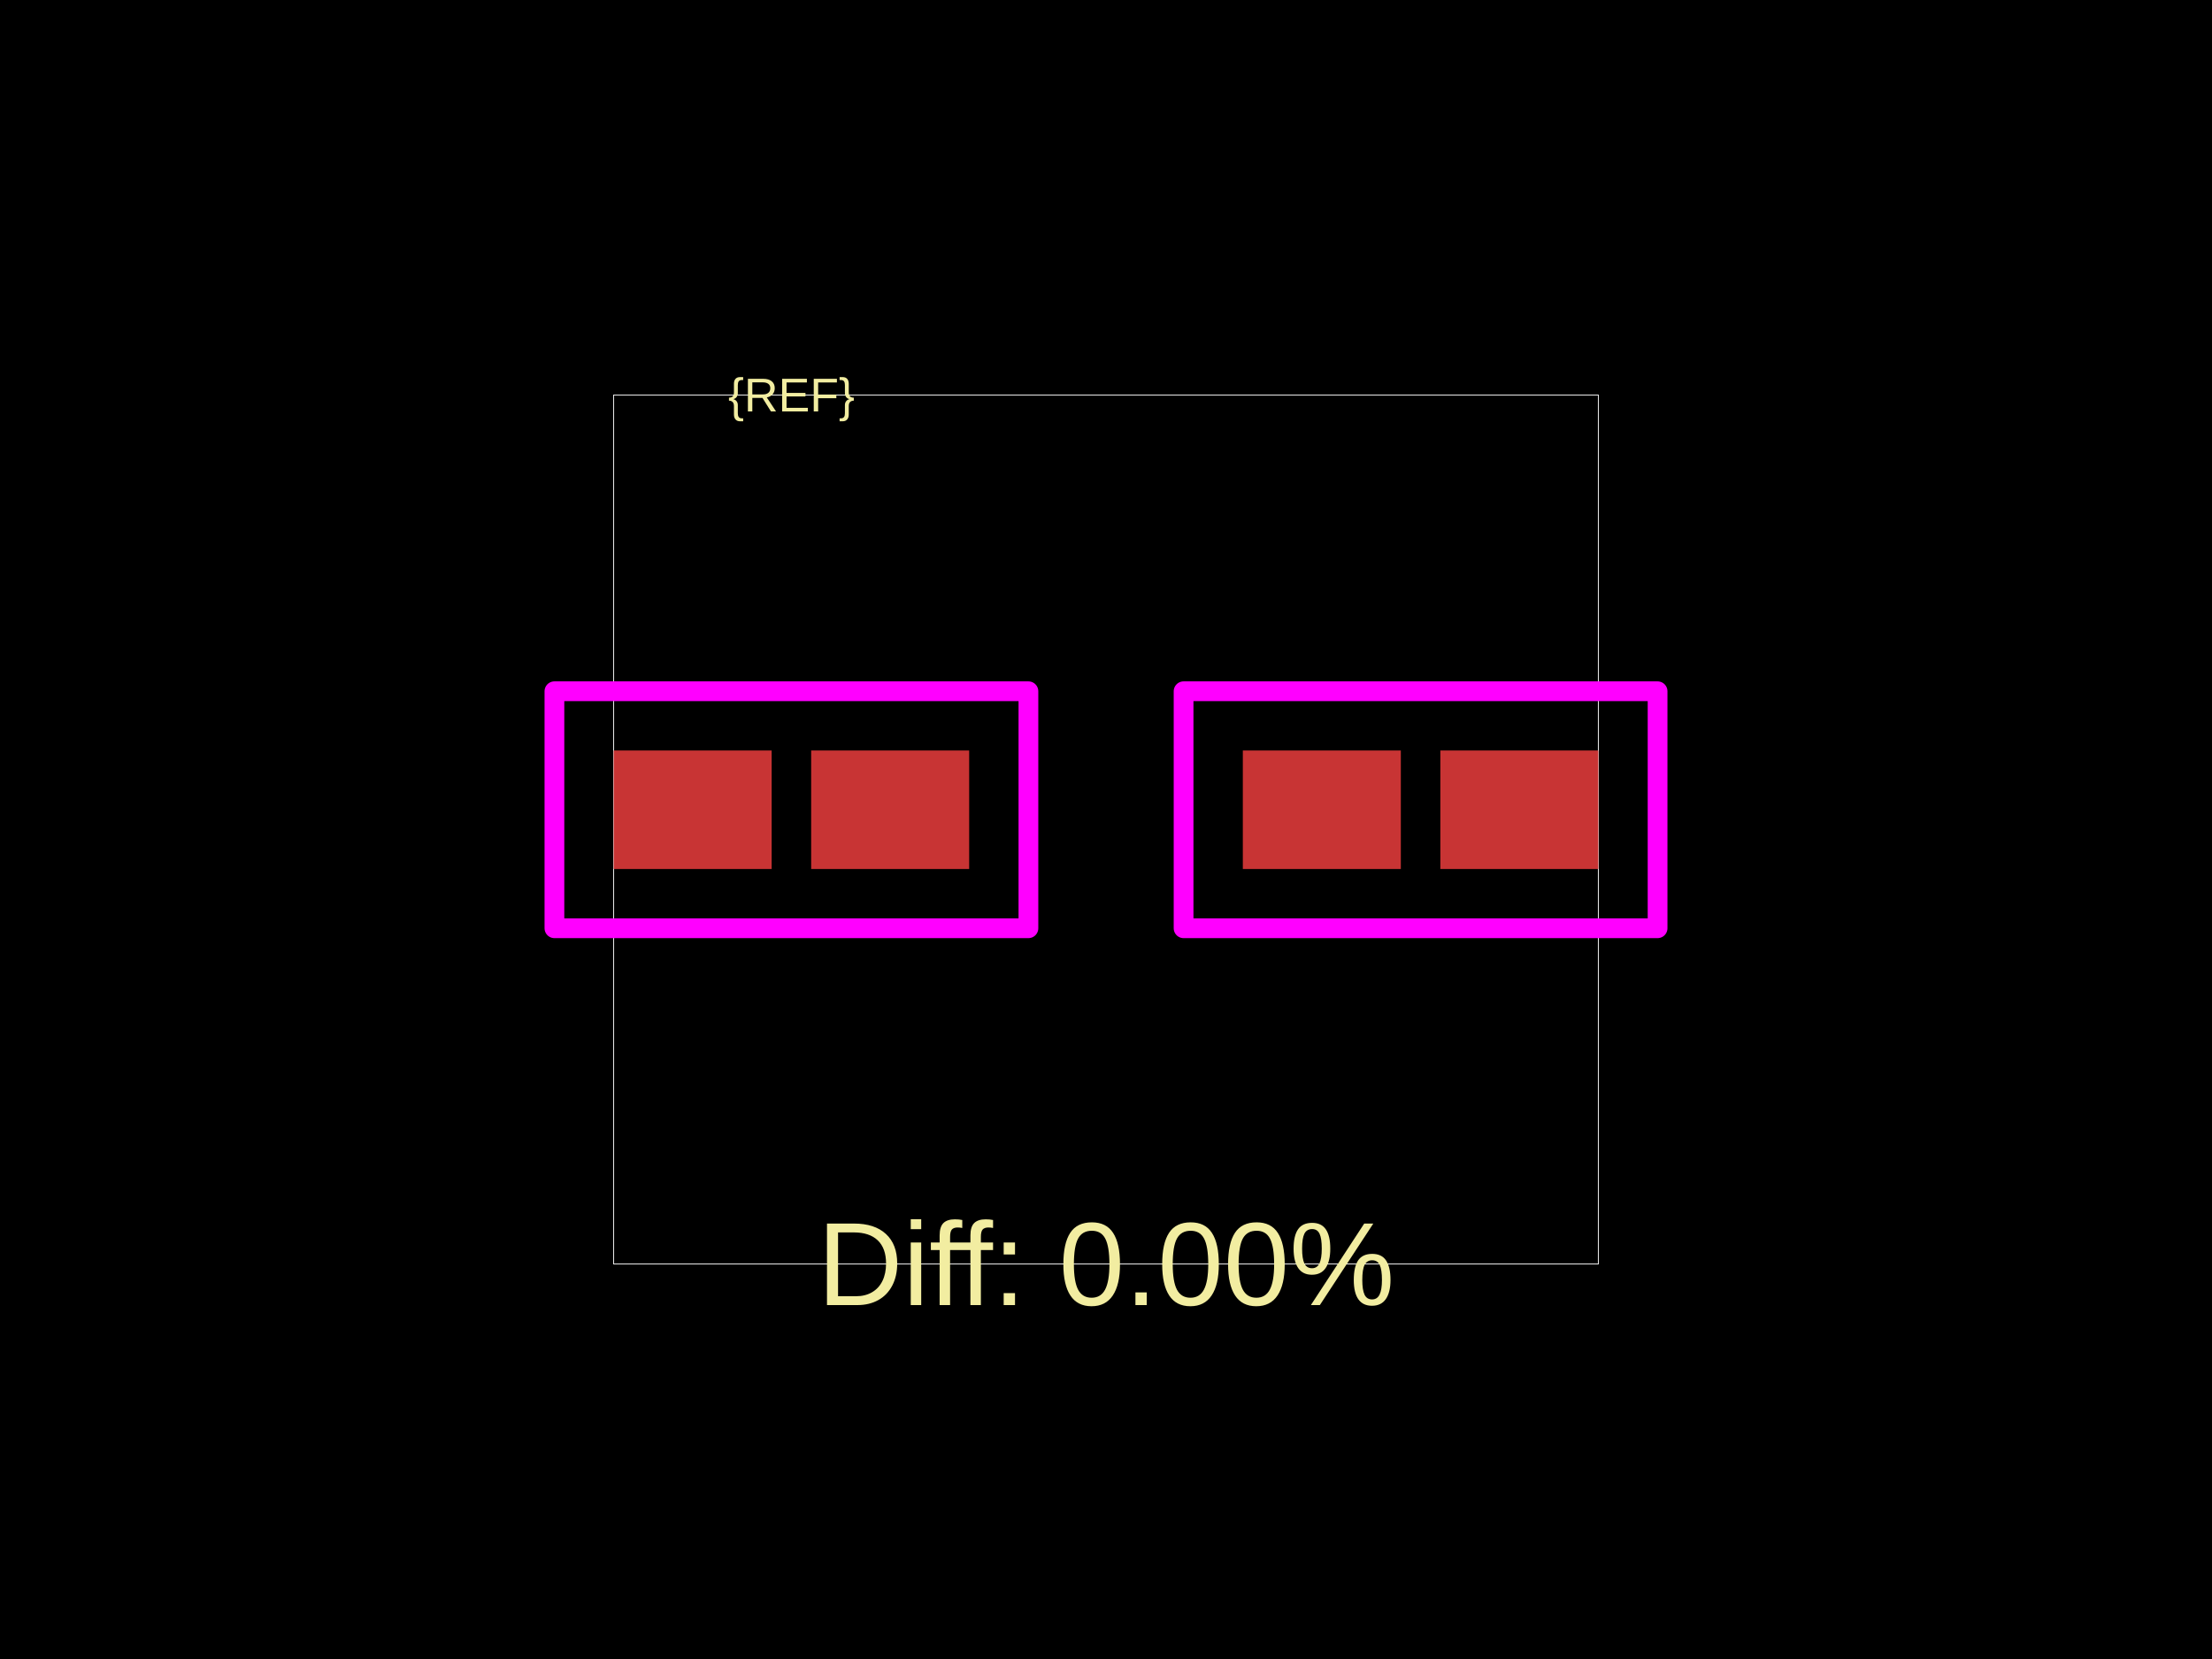
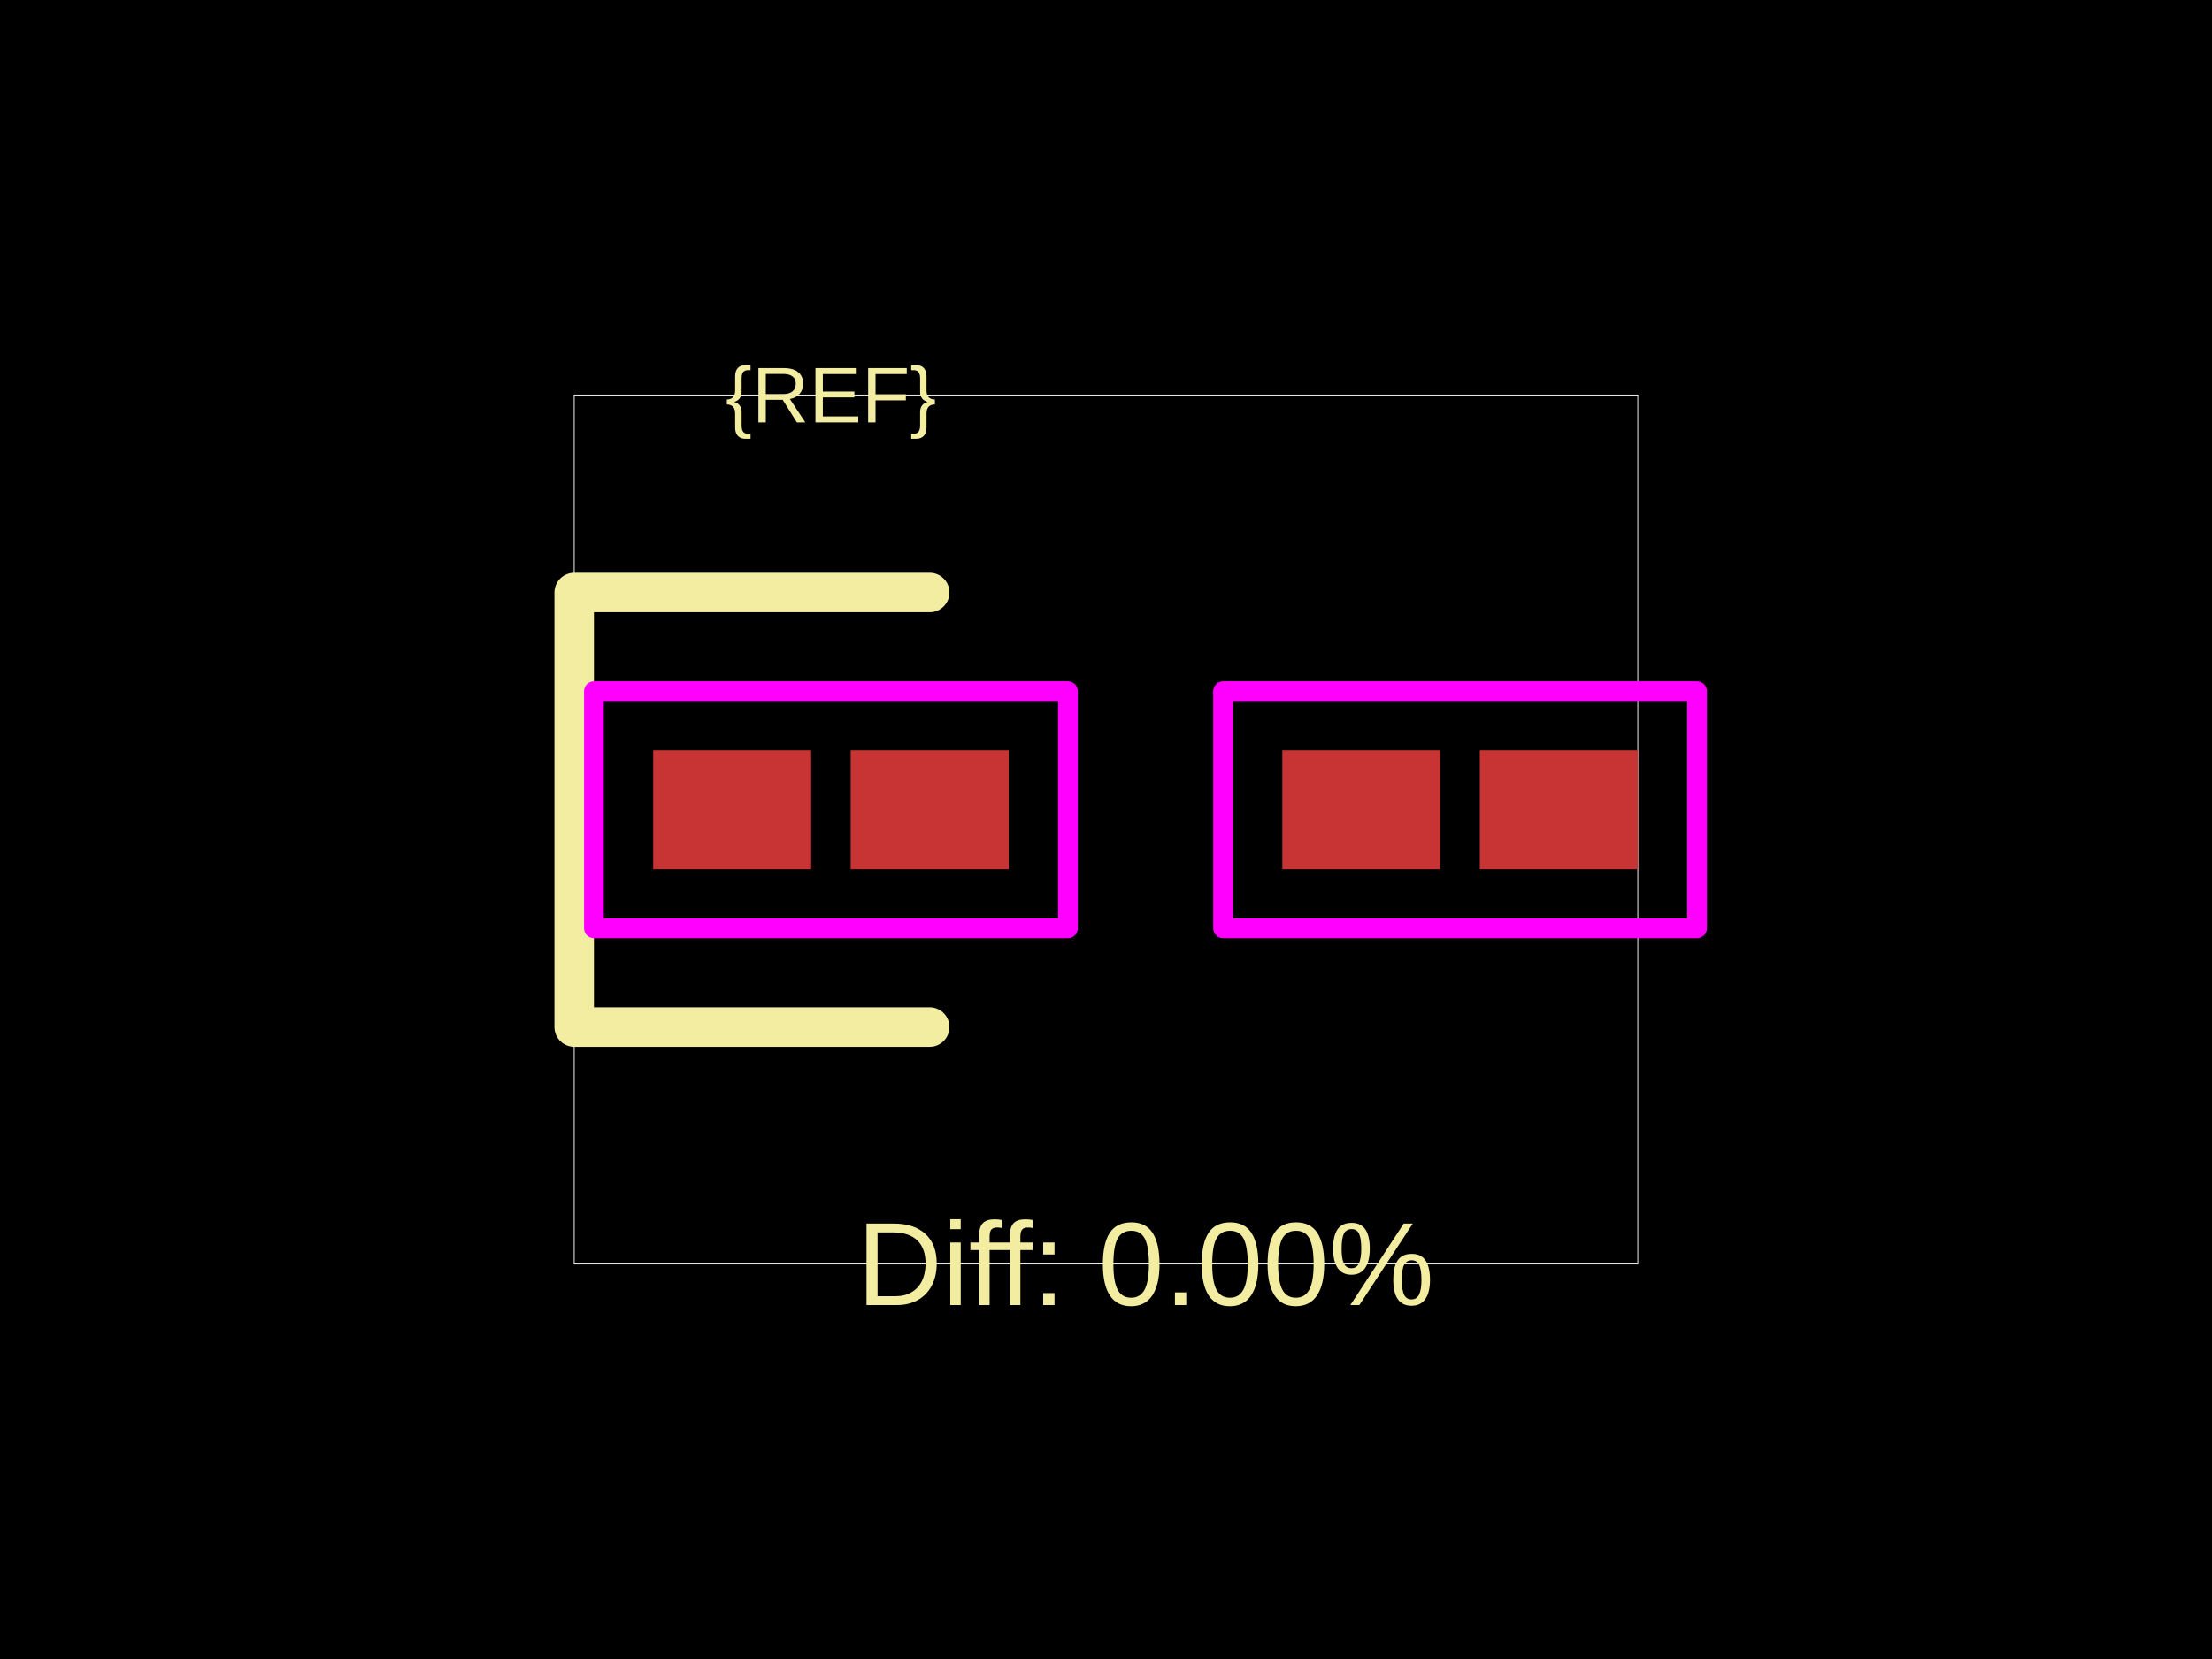
<svg xmlns="http://www.w3.org/2000/svg" width="800" height="600">
  <style />
  <rect class="boundary" x="0" y="0" fill="#000" width="800" height="600" data-type="pcb_background" data-pcb-layer="global" />
-   <rect class="pcb-boundary" fill="none" stroke="#fff" stroke-width="0.3" x="221.941" y="142.857" width="356.117" height="314.286" data-type="pcb_boundary" data-pcb-layer="global" />
-   <rect class="pcb-pad" fill="rgb(200, 52, 52)" x="221.941" y="271.429" width="57.143" height="42.857" data-type="pcb_smtpad" data-pcb-layer="top" />
-   <rect class="pcb-pad" fill="rgb(200, 52, 52)" x="293.37" y="271.429" width="57.143" height="42.857" data-type="pcb_smtpad" data-pcb-layer="top" />
-   <rect class="pcb-pad" fill="rgb(200, 52, 52)" x="449.487" y="271.429" width="57.143" height="42.857" data-type="pcb_smtpad" data-pcb-layer="top" />
-   <rect class="pcb-pad" fill="rgb(200, 52, 52)" x="520.916" y="271.429" width="57.143" height="42.857" data-type="pcb_smtpad" data-pcb-layer="top" />
-   <text x="0" y="0" dx="0" dy="0" fill="#f2eda1" font-family="Arial, sans-serif" font-size="17.143" text-anchor="middle" dominant-baseline="central" transform="matrix(1,0,0,1,286.2271,142.8571)" class="pcb-silkscreen-text pcb-silkscreen-top" data-pcb-silkscreen-text-id="pcb_component_1" stroke="none" data-type="pcb_silkscreen_text" data-pcb-layer="top">{REF}</text>
-   <text x="0" y="0" dx="0" dy="0" fill="#f2eda1" font-family="Arial, sans-serif" font-size="42.857" text-anchor="middle" dominant-baseline="central" transform="matrix(1,0,0,1,400,457.1429)" class="pcb-silkscreen-text pcb-silkscreen-top" data-pcb-silkscreen-text-id="" stroke="none" data-type="pcb_silkscreen_text" data-pcb-layer="top">Diff: 0.00%</text>
-   <rect x="200.513" y="250" width="171.429" height="85.714" class="pcb-courtyard-rect pcb-courtyard-top" data-pcb-courtyard-rect-id="" data-type="pcb_courtyard_rect" data-pcb-layer="top" stroke-linejoin="round" fill="none" stroke="#FF00FF" stroke-width="7.143" />
-   <rect x="428.059" y="250" width="171.429" height="85.714" class="pcb-courtyard-rect pcb-courtyard-top" data-pcb-courtyard-rect-id="pcb_courtyard_rect_0" data-type="pcb_courtyard_rect" data-pcb-layer="top" stroke-linejoin="round" fill="none" stroke="#FF00FF" stroke-width="7.143" />
+   <rect class="pcb-boundary" fill="none" stroke="#fff" stroke-width="0.3" x="207.656" y="142.857" width="384.689" height="314.286" data-type="pcb_boundary" data-pcb-layer="global" />
+   <rect class="pcb-pad" fill="rgb(200, 52, 52)" x="236.227" y="271.429" width="57.143" height="42.857" data-type="pcb_smtpad" data-pcb-layer="top" />
+   <rect class="pcb-pad" fill="rgb(200, 52, 52)" x="307.656" y="271.429" width="57.143" height="42.857" data-type="pcb_smtpad" data-pcb-layer="top" />
+   <rect class="pcb-pad" fill="rgb(200, 52, 52)" x="463.773" y="271.429" width="57.143" height="42.857" data-type="pcb_smtpad" data-pcb-layer="top" />
+   <rect class="pcb-pad" fill="rgb(200, 52, 52)" x="535.201" y="271.429" width="57.143" height="42.857" data-type="pcb_smtpad" data-pcb-layer="top" />
+   <path class="pcb-silkscreen pcb-silkscreen-top" d="M 336.227 214.286 L 207.656 214.286 L 207.656 371.429 L 336.227 371.429" fill="none" stroke="#f2eda1" stroke-width="14.286" stroke-linecap="round" stroke-linejoin="round" data-pcb-component-id="" data-pcb-silkscreen-path-id="" data-type="pcb_silkscreen_path" data-pcb-layer="top" />
+   <text x="0" y="0" dx="0" dy="0" fill="#f2eda1" font-family="Arial, sans-serif" font-size="28.571" text-anchor="middle" dominant-baseline="central" transform="matrix(1,0,0,1,300.5128,142.8571)" class="pcb-silkscreen-text pcb-silkscreen-top" data-pcb-silkscreen-text-id="pcb_component_1" stroke="none" data-type="pcb_silkscreen_text" data-pcb-layer="top">{REF}</text>
+   <text x="0" y="0" dx="0" dy="0" fill="#f2eda1" font-family="Arial, sans-serif" font-size="42.857" text-anchor="middle" dominant-baseline="central" transform="matrix(1,0,0,1,414.2857,457.1429)" class="pcb-silkscreen-text pcb-silkscreen-top" data-pcb-silkscreen-text-id="" stroke="none" data-type="pcb_silkscreen_text" data-pcb-layer="top">Diff: 0.00%</text>
+   <rect x="214.799" y="250" width="171.429" height="85.714" class="pcb-courtyard-rect pcb-courtyard-top" data-pcb-courtyard-rect-id="" data-type="pcb_courtyard_rect" data-pcb-layer="top" stroke-linejoin="round" fill="none" stroke="#FF00FF" stroke-width="7.143" />
+   <rect x="442.344" y="250" width="171.429" height="85.714" class="pcb-courtyard-rect pcb-courtyard-top" data-pcb-courtyard-rect-id="pcb_courtyard_rect_0" data-type="pcb_courtyard_rect" data-pcb-layer="top" stroke-linejoin="round" fill="none" stroke="#FF00FF" stroke-width="7.143" />
</svg>
